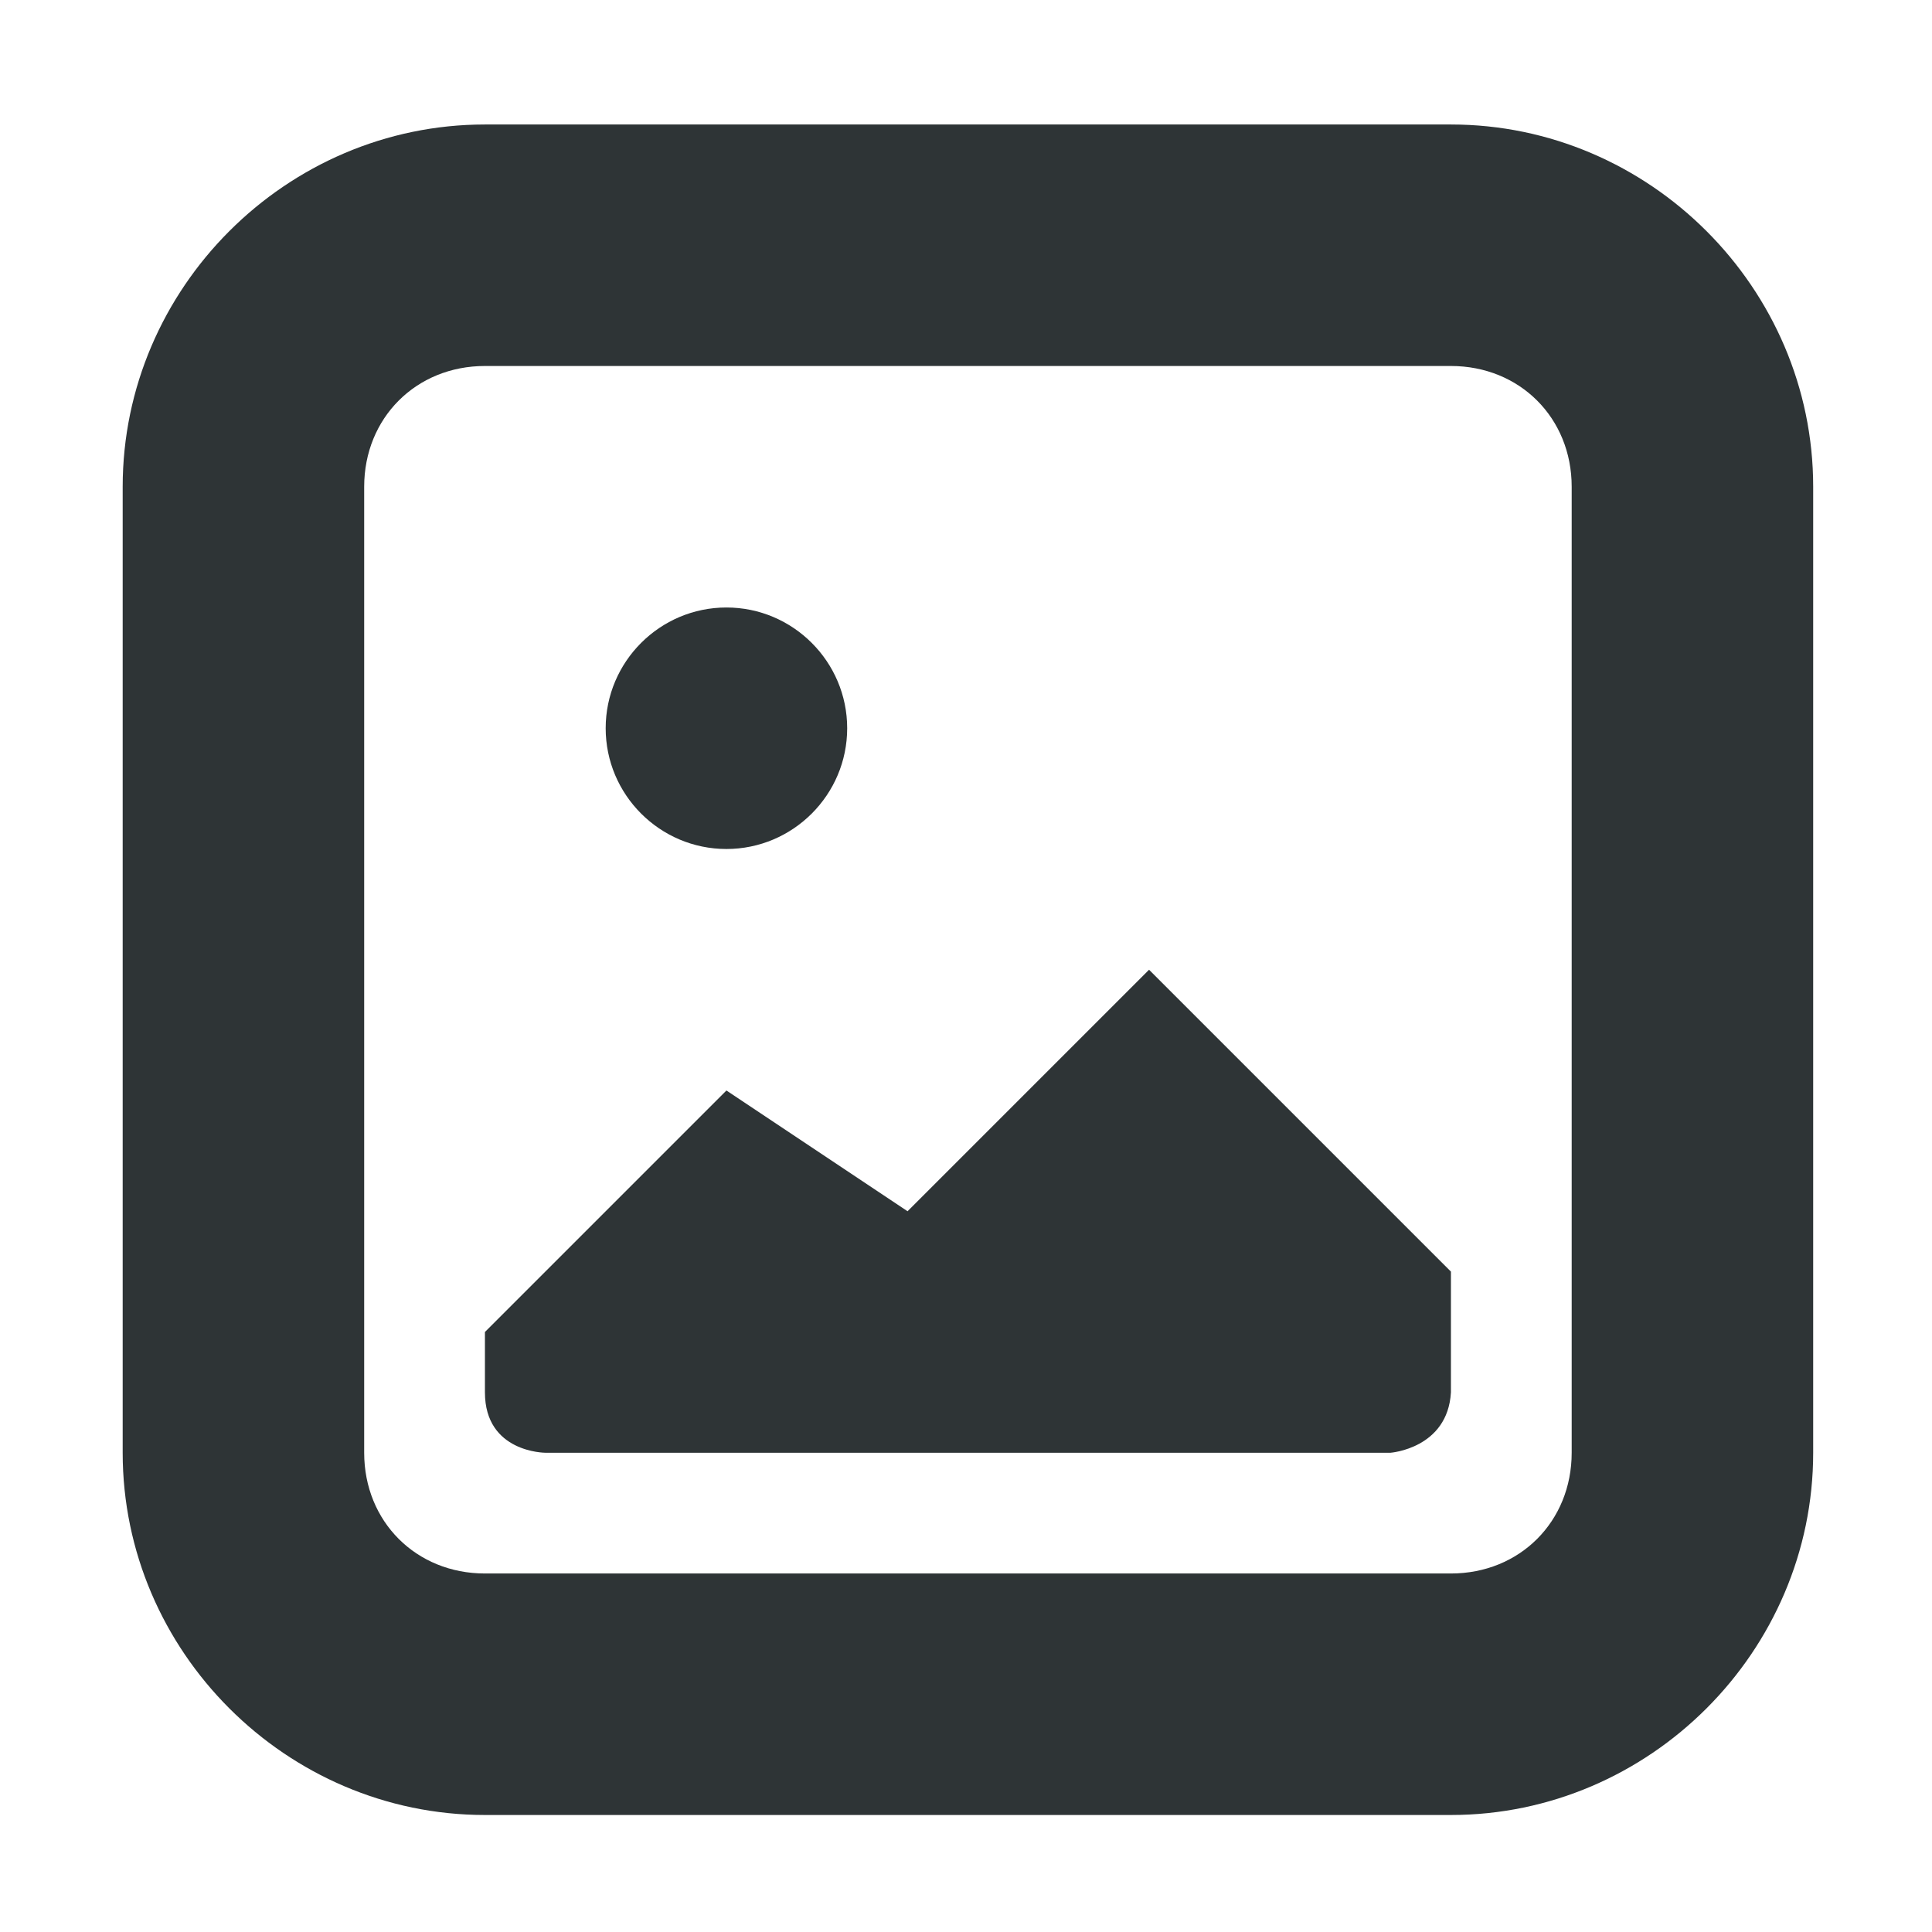
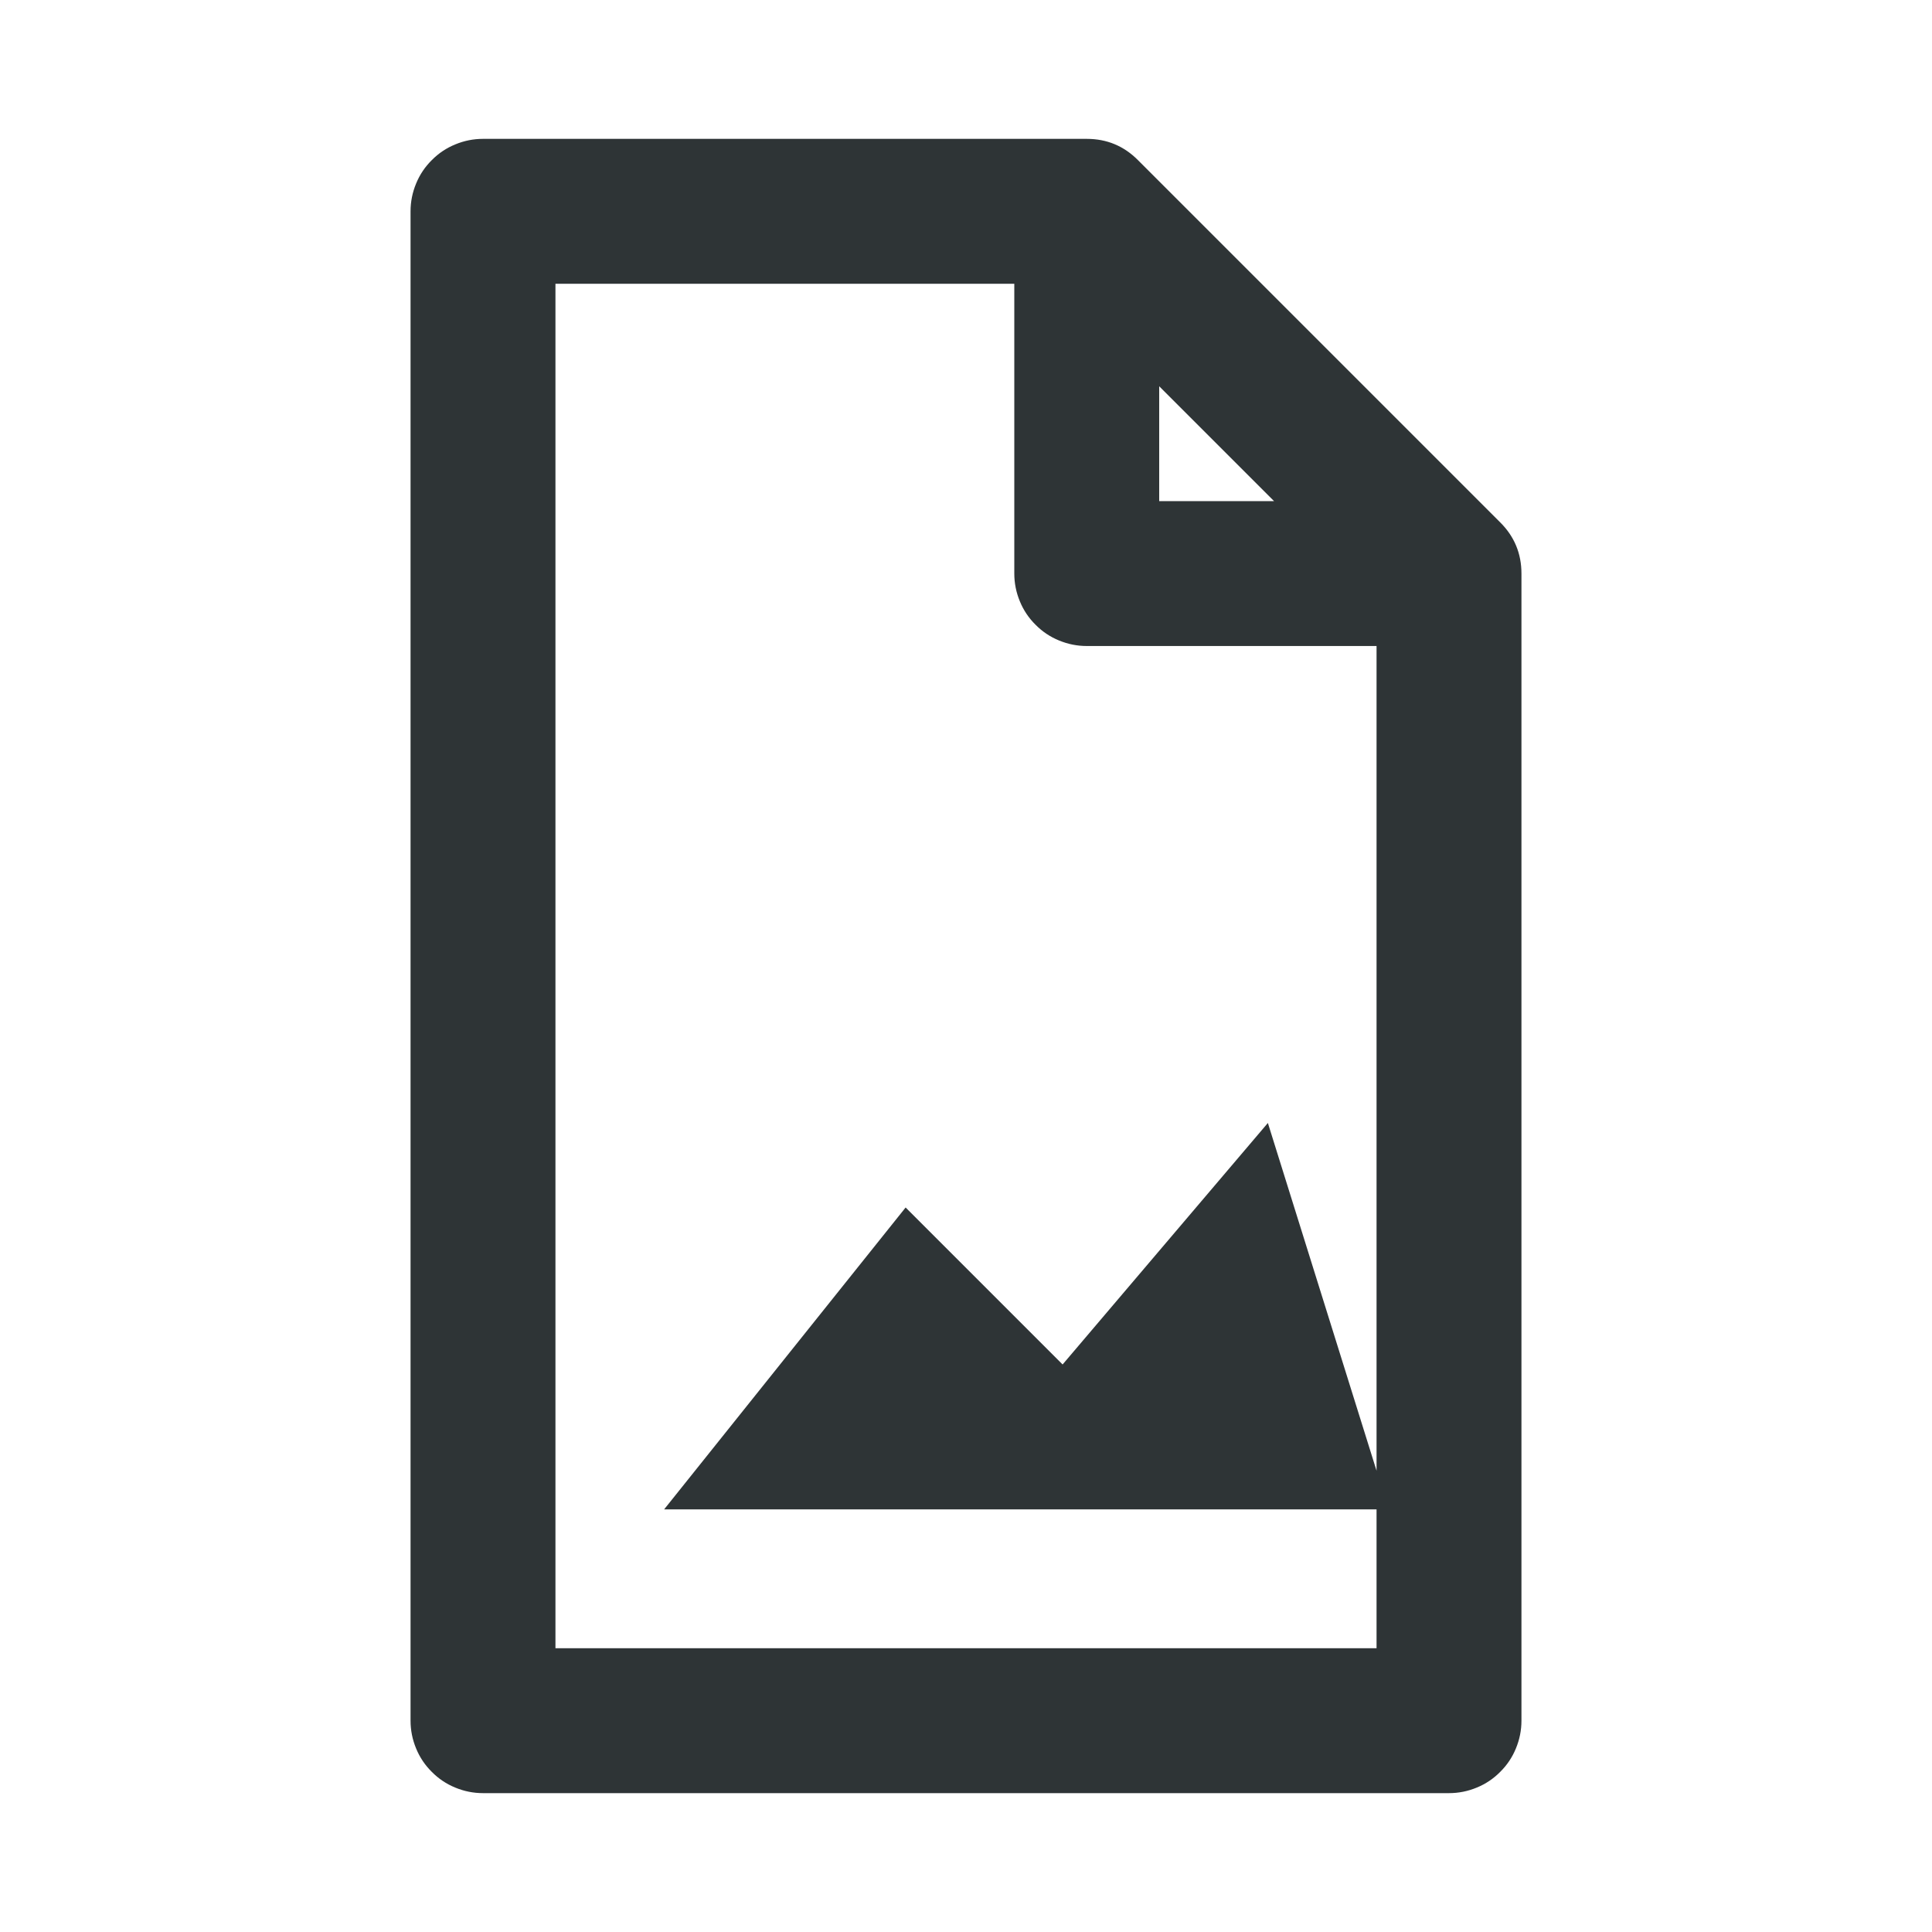
- <svg xmlns="http://www.w3.org/2000/svg" width="16px" height="16px" viewBox="0 0 16 16">
-   <g fill="#2e3436">
-     <path d="M6.016 5.031c-.551 0-1 .449-1 1s.449 1 1 1 1-.449 1-1-.449-1-1-1m3.5 3-2 2-1.5-1-2 2v.5c0 .5.5.5.5.5h7s.473-.035.5-.5v-1zm0 0" />
-     <path d="m4.016 1.031c-1.645 0-3 1.355-3 3v8c0 1.645 1.355 3 3 3h8c1.645 0 3-1.355 3-3v-8c0-1.645-1.355-3-3-3zm0 2h8c0.57 0 1 0.43 1 1v8c0 0.57-0.43 1-1 1h-8c-0.57 0-1-0.43-1-1v-8c0-0.57 0.43-1 1-1" />
-   </g>
+ <svg xmlns="http://www.w3.org/2000/svg" width="16" height="16" viewBox="0 0 16 16">
+   <path fill="#2e3436" d="M4,1.15 L9,1.15 Q9.249,1.15 9.424,1.326 L12.424,4.326 Q12.6,4.501 12.6,4.75 L12.6,14.25 Q12.6,14.369 12.554,14.48 Q12.509,14.59 12.424,14.674 Q12.34,14.759 12.23,14.804 Q12.119,14.85 12,14.85 L4,14.85 Q3.881,14.85 3.77,14.804 Q3.66,14.759 3.576,14.674 Q3.491,14.59 3.446,14.48 Q3.4,14.369 3.4,14.25 L3.4,1.75 Q3.4,1.631 3.446,1.52 Q3.491,1.41 3.576,1.326 Q3.66,1.241 3.77,1.196 Q3.881,1.15 4,1.15 Z M4.6,2.35 L4.6,13.65 L11.4,13.65 L11.4,12.5 L5.5,12.5 L7.5,10 L8.8,11.3 L10.5,9.3 L11.4,12.18 L11.4,5.35 L9,5.35 Q8.881,5.35 8.77,5.304 Q8.66,5.259 8.576,5.174 Q8.491,5.09 8.446,4.98 Q8.4,4.869 8.4,4.75 L8.4,2.35 Z M9.6,3.199 L9.6,4.15 L10.551,4.15 Z" />
</svg>
